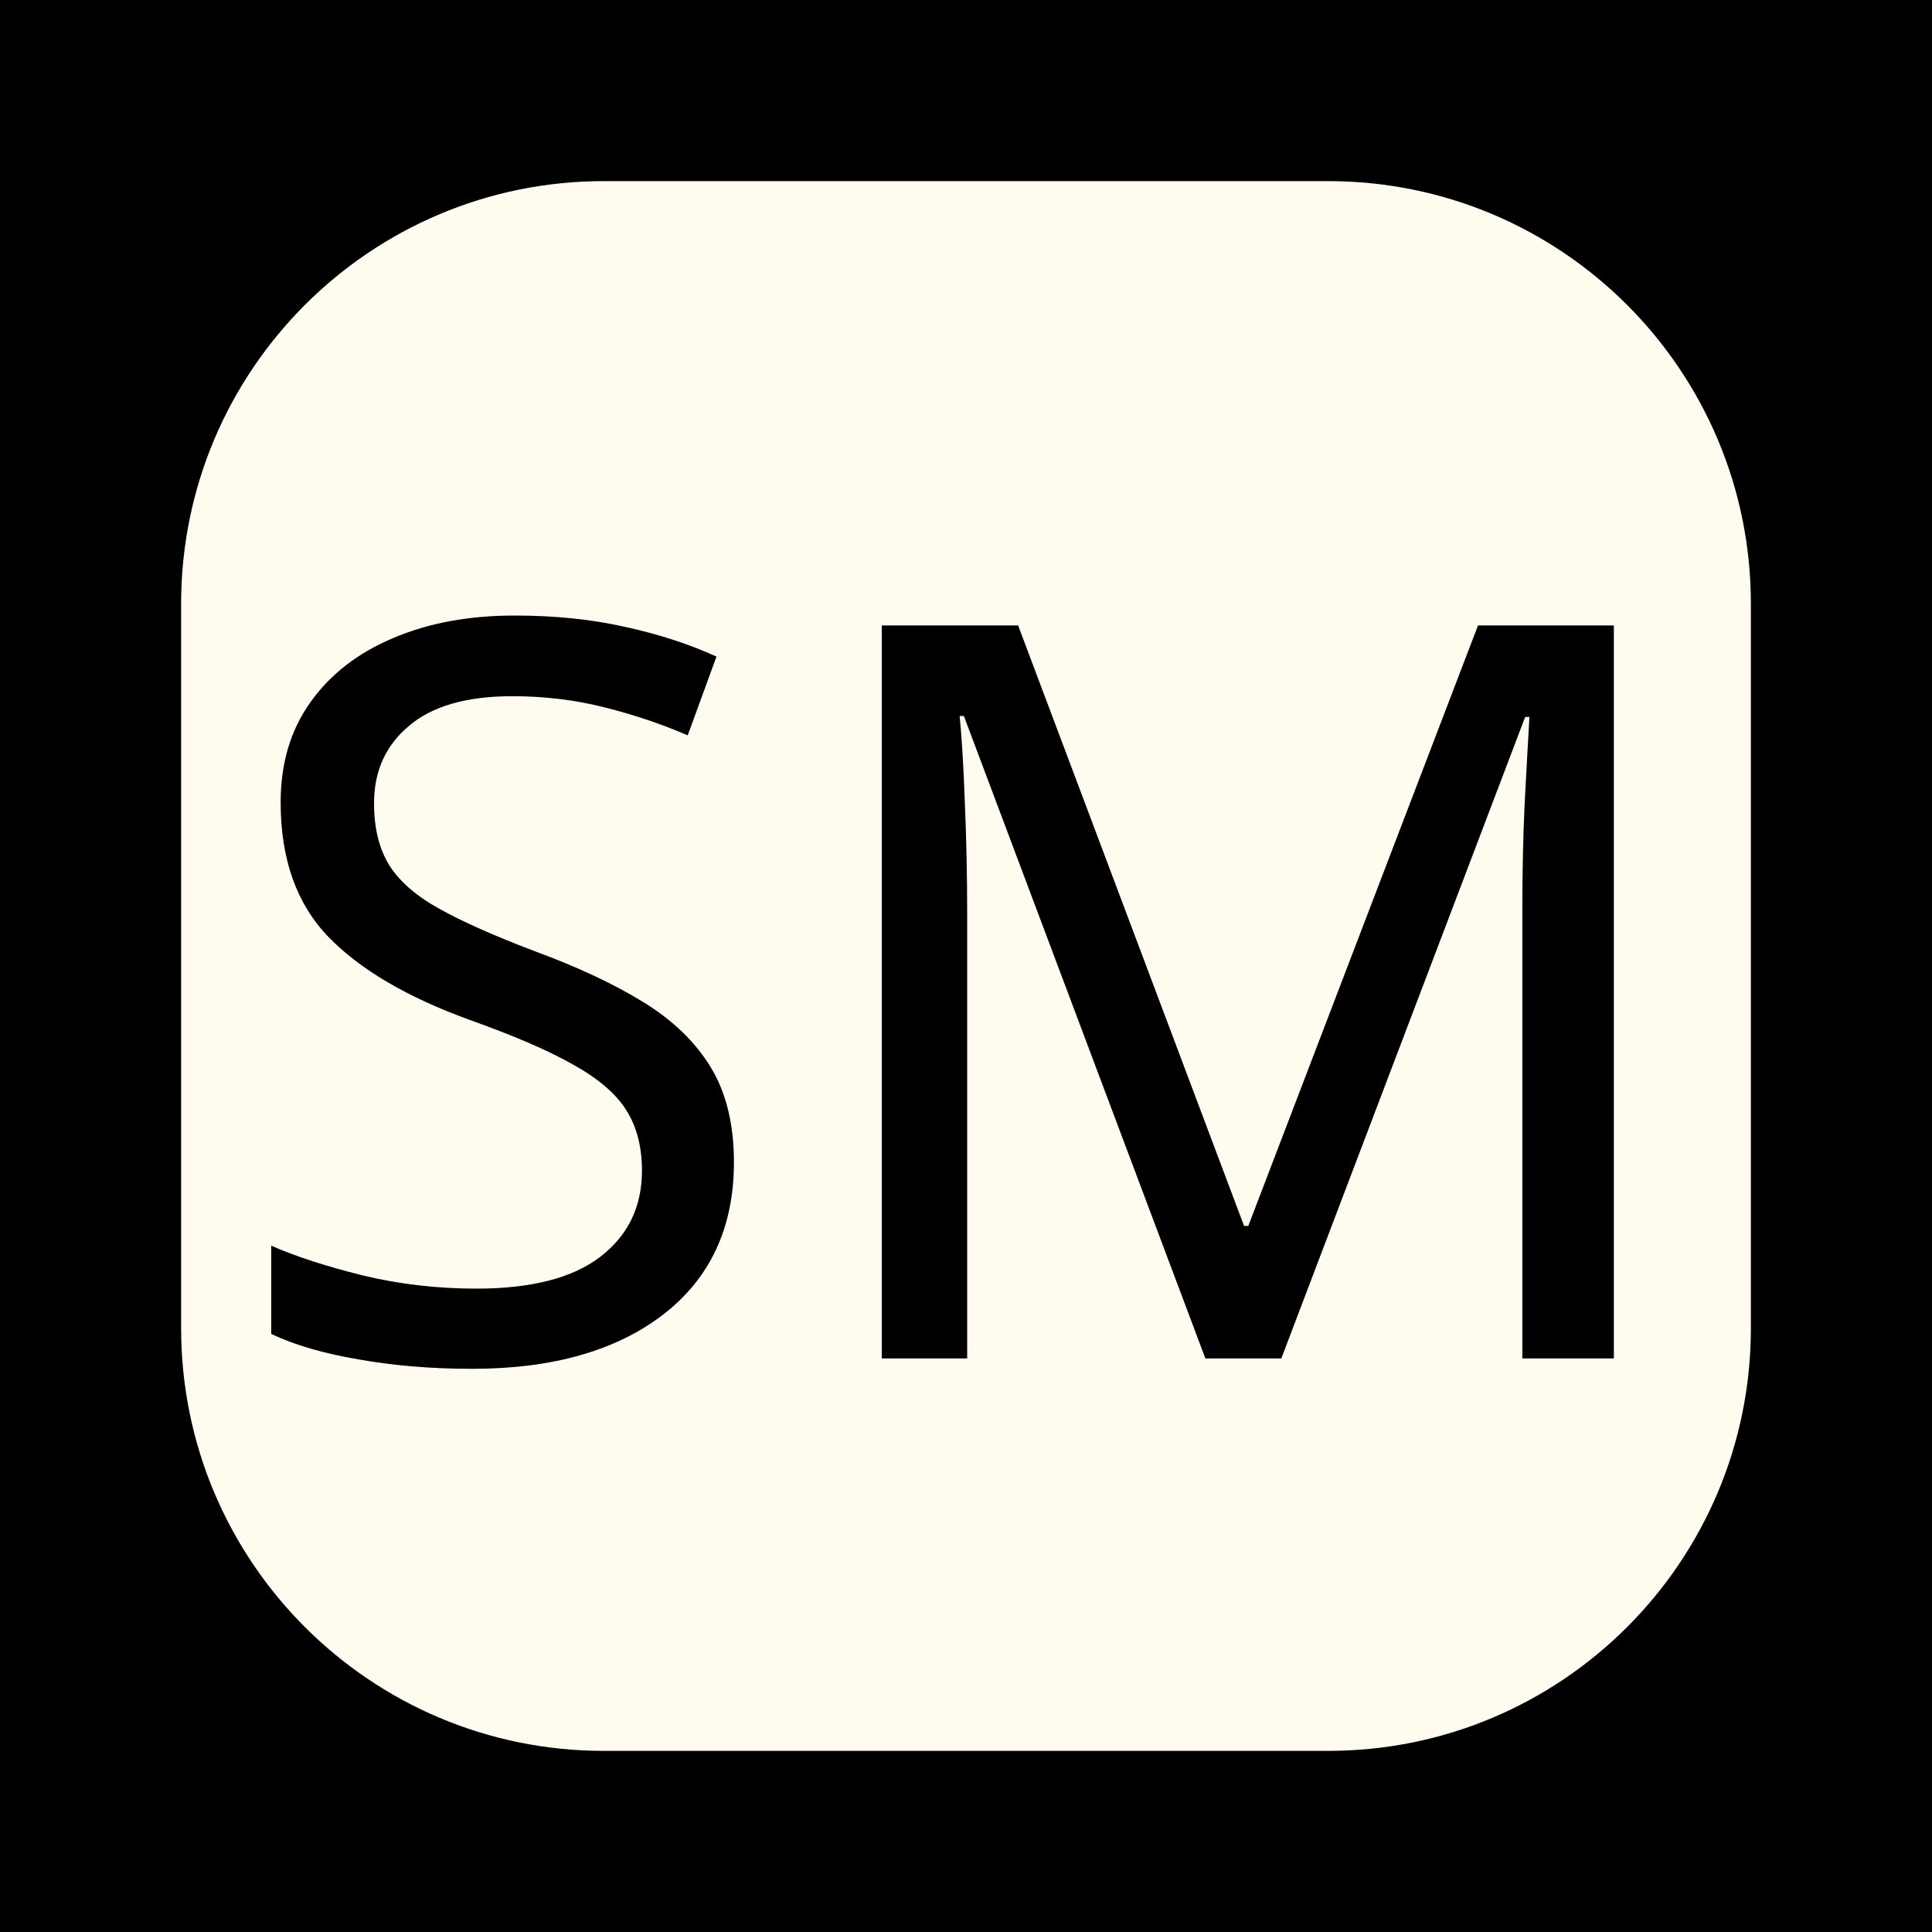
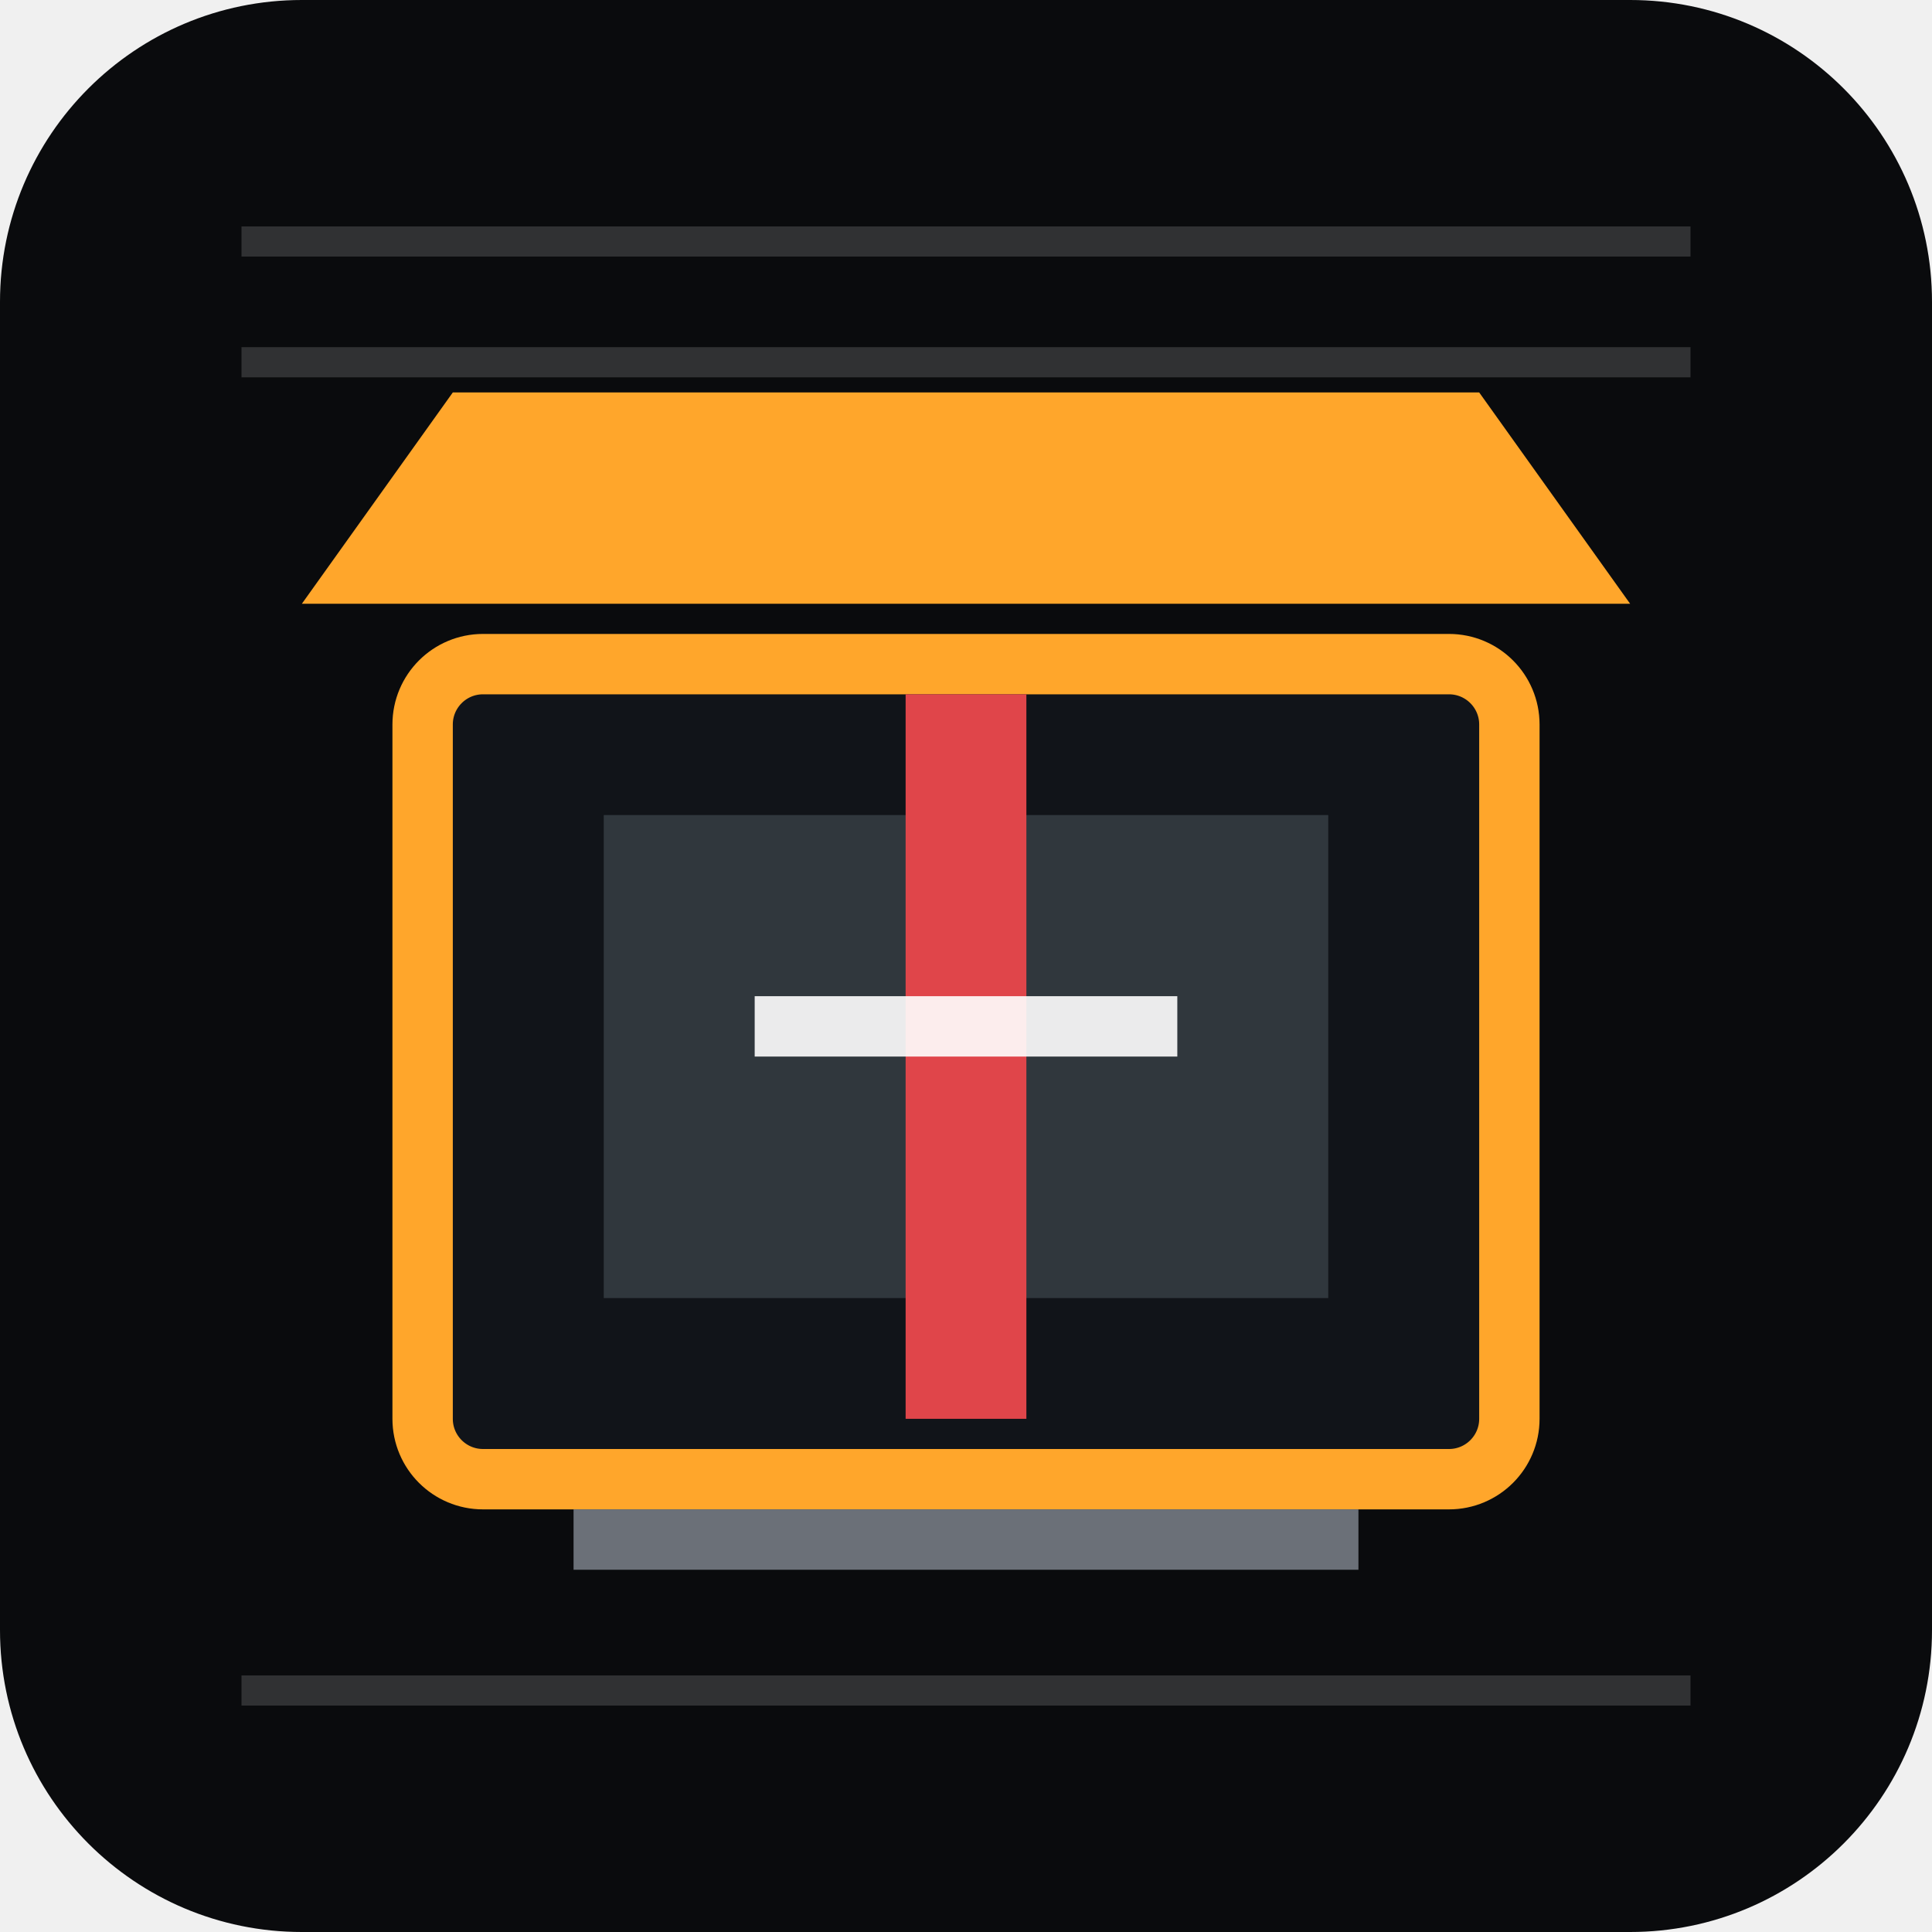
- <svg xmlns="http://www.w3.org/2000/svg" viewBox="0 0 64 64">
-   <rect width="64" height="64" fill="#000000" />
-   <rect x="6" y="6" width="52" height="52" rx="14" fill="#fffbee" />
-   <text x="32" y="45" font-family="Anton, Impact, sans-serif" font-size="34" text-anchor="middle" fill="#000000">SM</text>
+ <svg xmlns="http://www.w3.org/2000/svg" viewBox="0 0 64 64" role="img" aria-label="Shift at Midnight Wiki favicon">
+   <rect width="64" height="64" rx="10" fill="#0a0b0d" />
+   <path d="M10 20h44l-5-7H15z" fill="#ffa62b" />
+   <rect x="14" y="22" width="36" height="27" rx="2" fill="#111419" stroke="#ffa62b" stroke-width="2" />
+   <path d="M20 27h24v16H20z" fill="#d9f3ff" opacity=".16" />
+   <path d="M32 25v20" stroke="#e0454a" stroke-width="4" stroke-linecap="square" />
+   <path d="M25 34h14" stroke="#ffffff" stroke-width="2" opacity=".9" />
+   <path d="M19 51h26" stroke="#8b929c" stroke-width="2" opacity=".75" />
+   <g opacity=".16" stroke="#ffffff" stroke-width="1">
+     <path d="M8 8h48" />
+     <path d="M8 12h48" />
+     <path d="M8 56h48" />
+   </g>
</svg>
